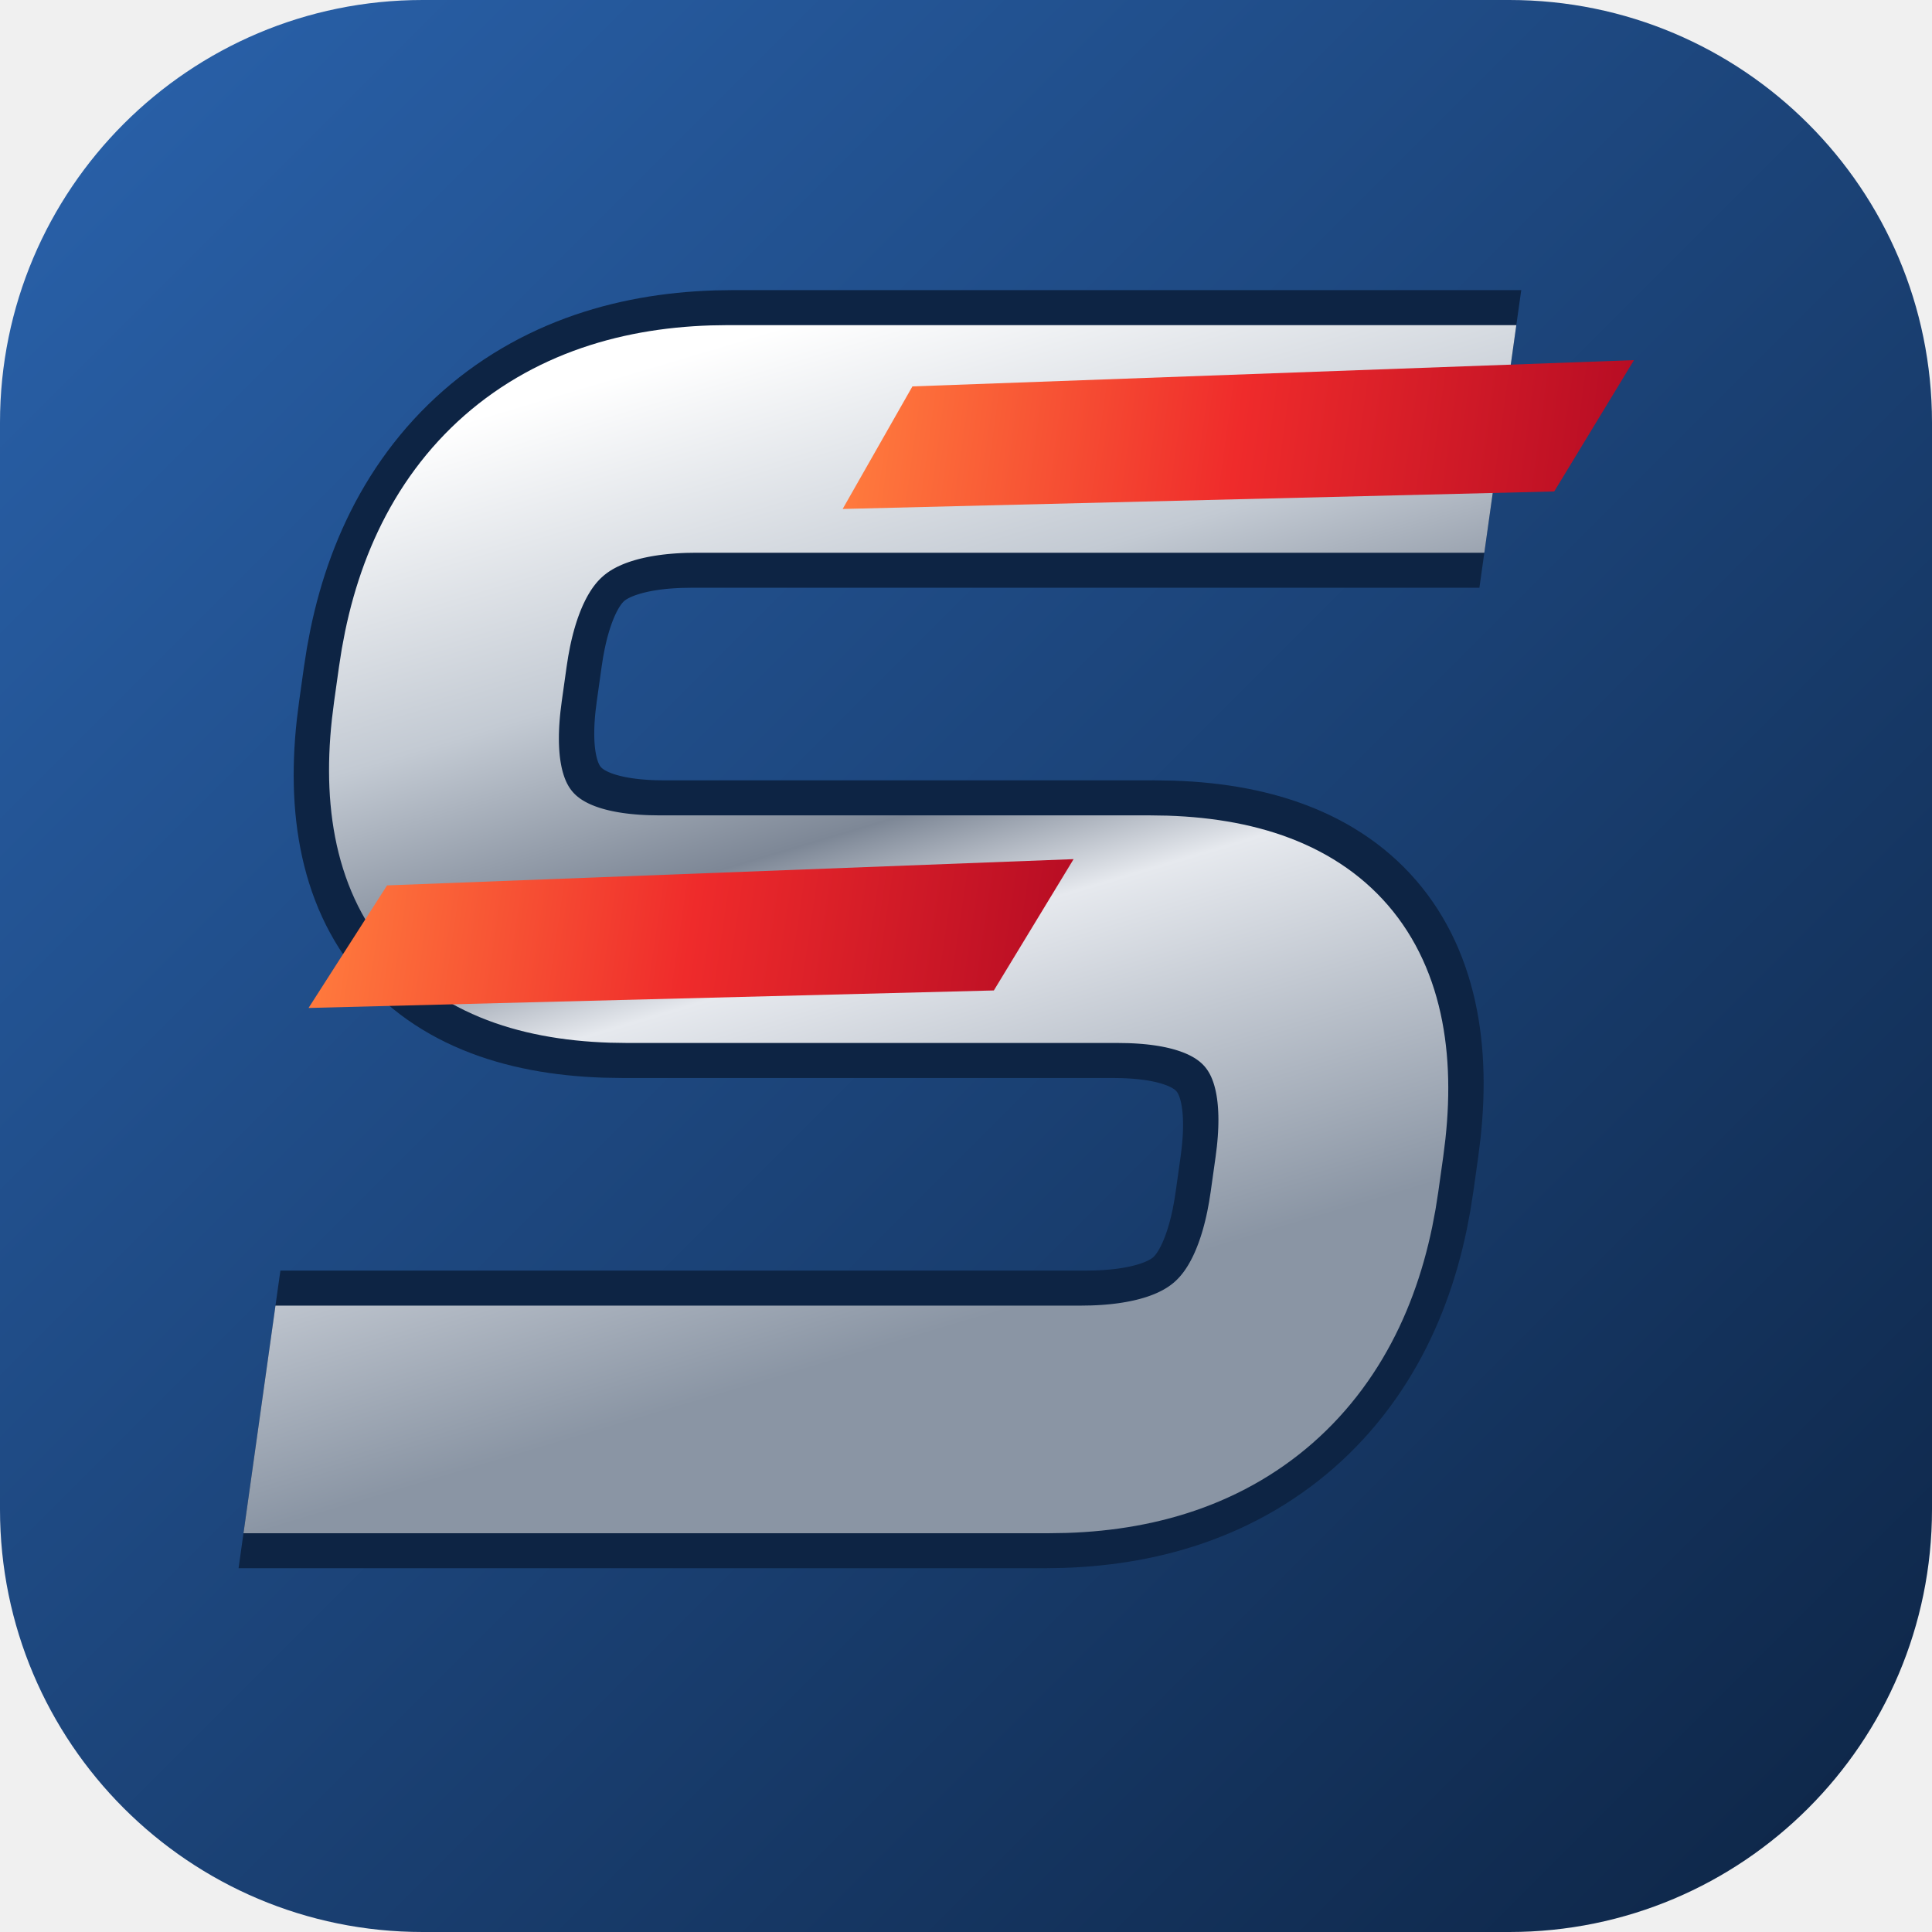
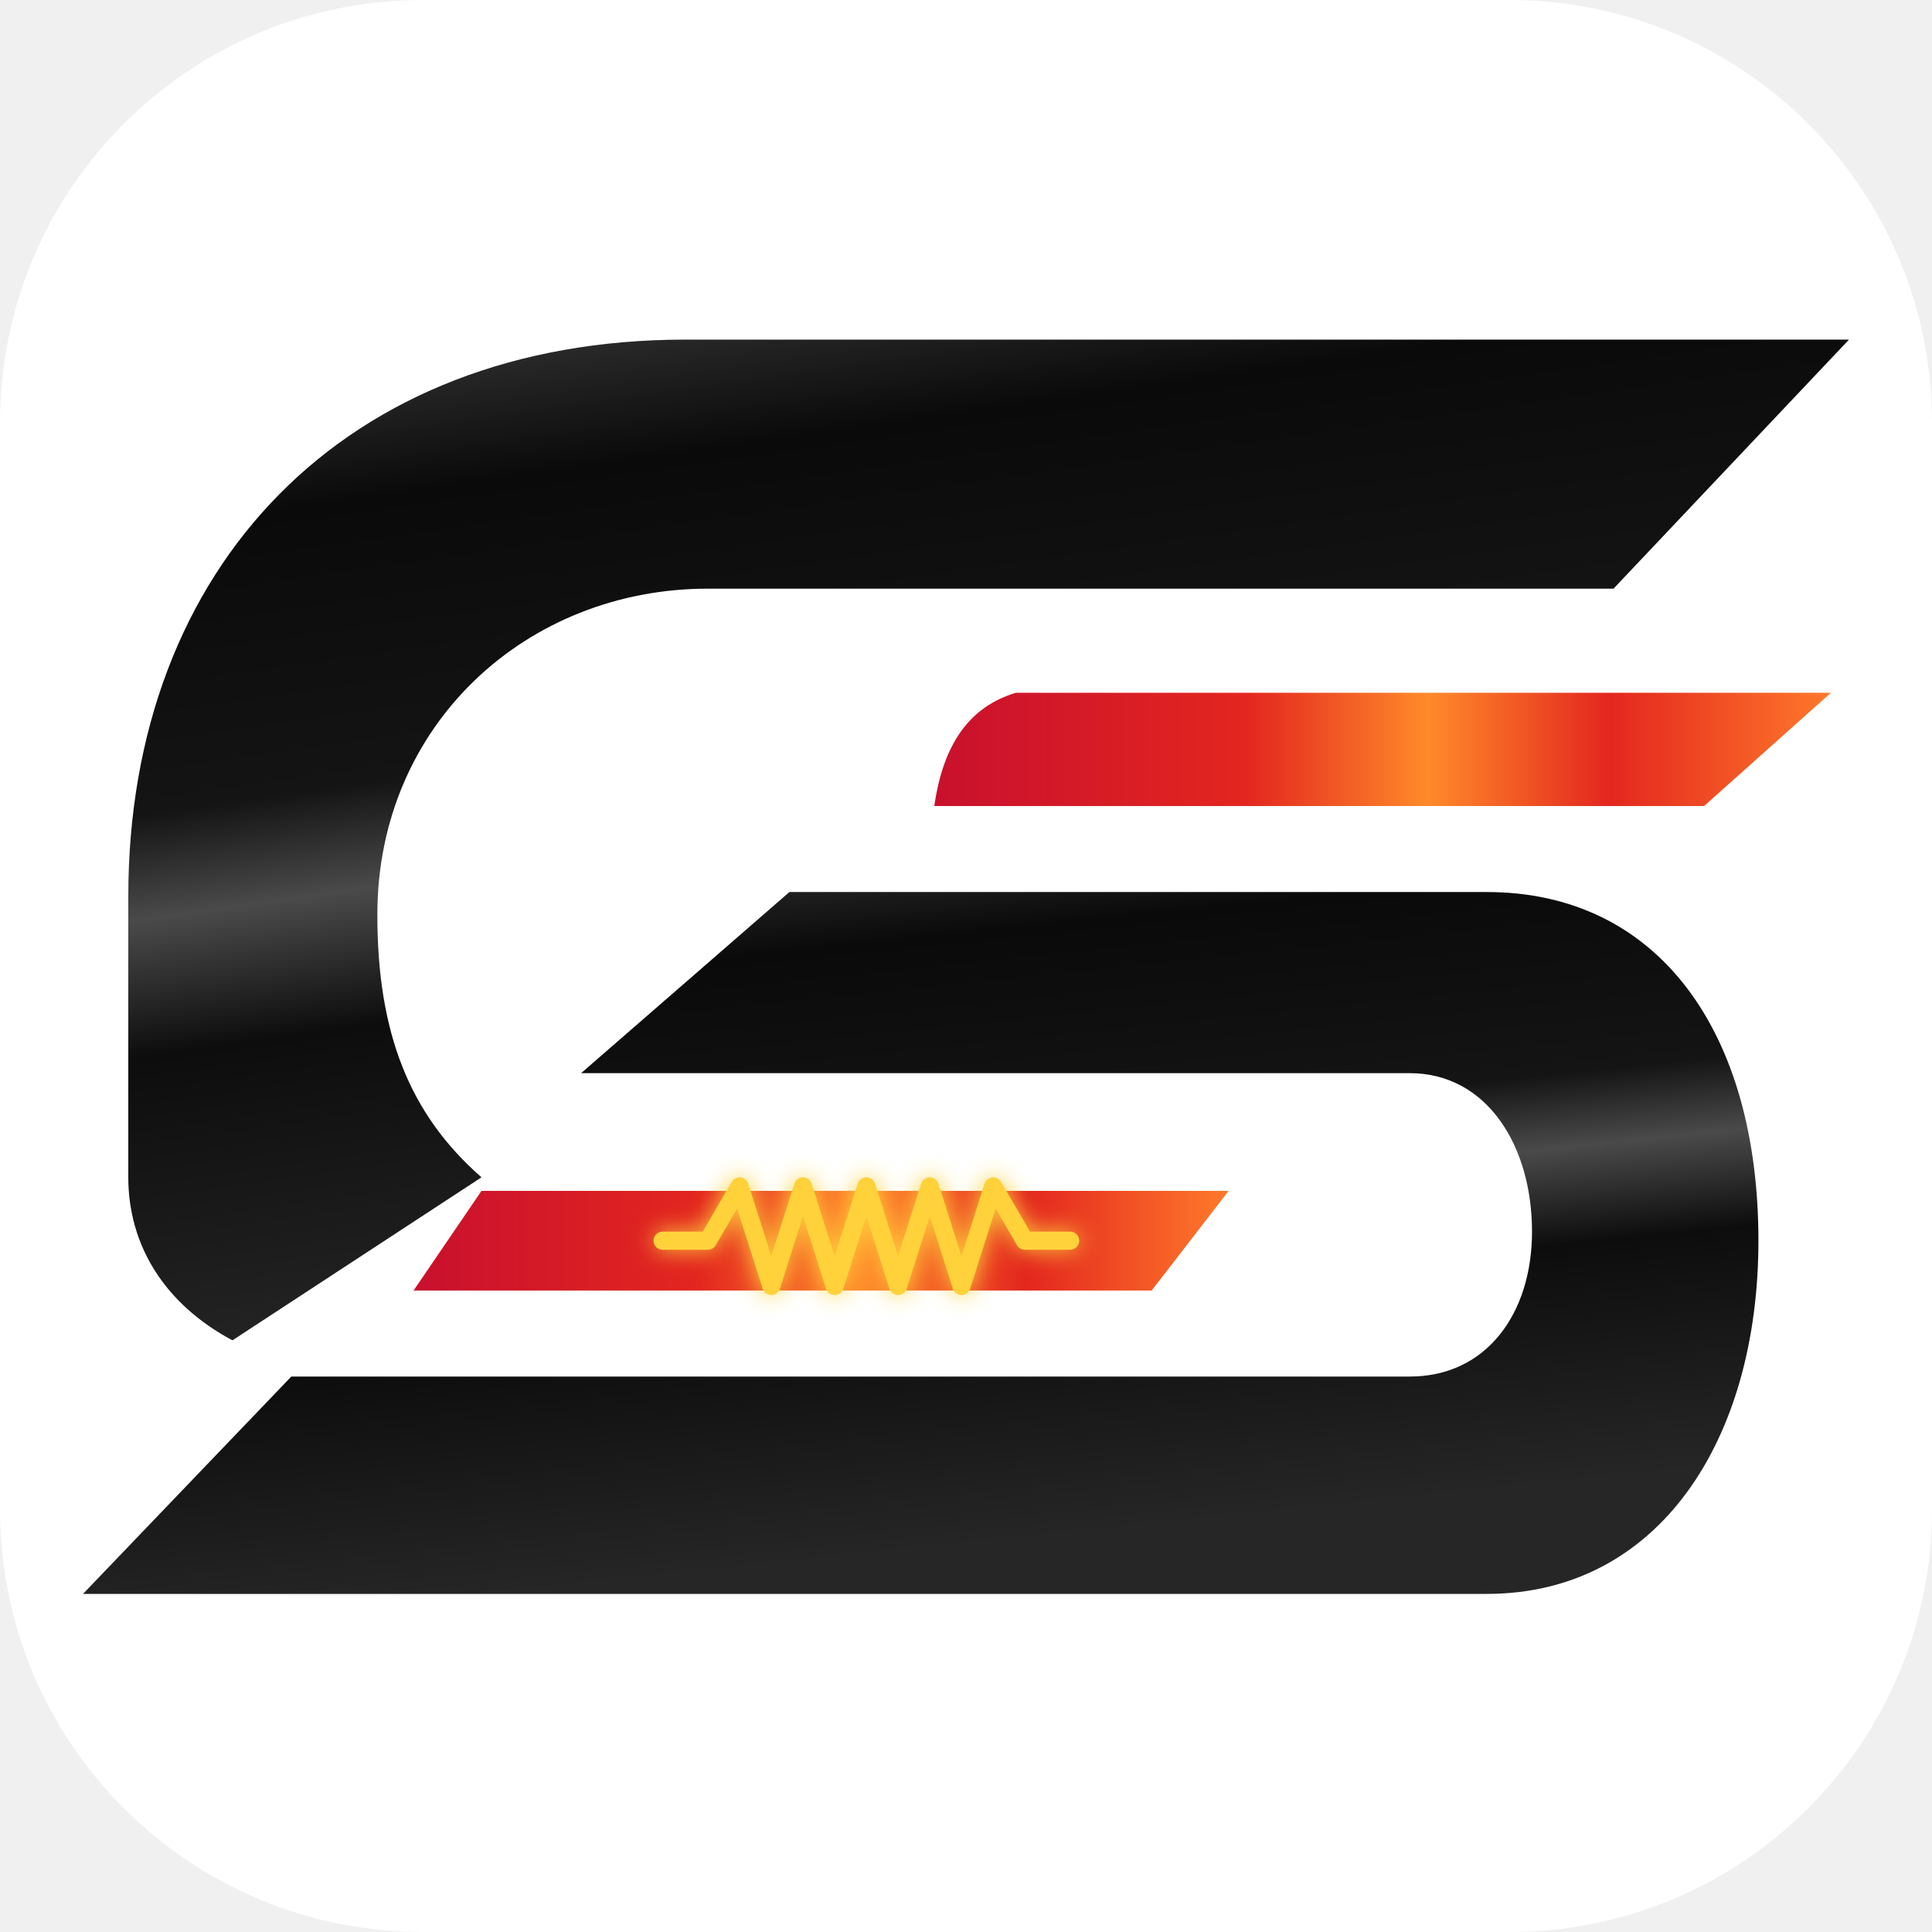
<svg xmlns="http://www.w3.org/2000/svg" viewBox="0 0 64 64">
  <defs>
-     <linearGradient id="bg" x1="0" y1="0" x2="1" y2="1">
-       <stop offset="0" stop-color="#2a63ad" />
-       <stop offset="1" stop-color="#0d2444" />
+     <linearGradient id="gloss" x1="0" y1="0" x2="0.25" y2="1">
+       <stop offset="0" stop-color="#3a3a3a" />
+       <stop offset="0.18" stop-color="#0a0a0a" />
+       <stop offset="0.45" stop-color="#141414" />
+       <stop offset="0.55" stop-color="#4a4a4a" />
+       <stop offset="0.68" stop-color="#0d0d0d" />
+       <stop offset="1" stop-color="#262626" />
    </linearGradient>
-     <linearGradient id="chrome" x1="0" y1="0" x2="0.35" y2="1">
-       <stop offset="0" stop-color="#ffffff" />
-       <stop offset="0.3" stop-color="#c3cad3" />
-       <stop offset="0.5" stop-color="#7d8796" />
-       <stop offset="0.62" stop-color="#e6e9ee" />
-       <stop offset="1" stop-color="#8a95a4" />
+     <linearGradient id="streak" x1="0" y1="0" x2="1" y2="0">
+       <stop offset="0" stop-color="#c8102e" />
+       <stop offset="0.35" stop-color="#e3261f" />
+       <stop offset="0.55" stop-color="#ff8a2a" />
+       <stop offset="0.75" stop-color="#e3261f" />
+       <stop offset="1" stop-color="#ff7a2a" />
    </linearGradient>
-     <linearGradient id="red" x1="0" y1="0" x2="1" y2="0">
-       <stop offset="0" stop-color="#ff7a3d" />
-       <stop offset="0.5" stop-color="#ef2b2b" />
-       <stop offset="1" stop-color="#b80d24" />
+     <linearGradient id="red" gradientUnits="userSpaceOnUse" x1="0" y1="257" x2="0" y2="330">
+       <stop offset="0" stop-color="#f03030" />
+       <stop offset="1" stop-color="#c8102e" />
    </linearGradient>
+     <filter id="glow" x="-20%" y="-60%" width="140%" height="220%">
+       <feGaussianBlur stdDeviation="2.5" result="b" />
+       <feMerge>
+         <feMergeNode in="b" />
+         <feMergeNode in="SourceGraphic" />
+       </feMerge>
+     </filter>
  </defs>
-   <rect width="64" height="64" rx="14" fill="url(#bg)" />
-   <g transform="translate(9 7) scale(0.58) skewX(-8)">
-     <path d="M72 13H27Q14 13 14 26V28Q14 41 27 41H55Q68 41 68 54V56Q68 69 55 69H9" fill="none" stroke="#0d2444" stroke-width="17" stroke-linejoin="round" />
-     <path d="M72 13H27Q14 13 14 26V28Q14 41 27 41H55Q68 41 68 54V56Q68 69 55 69H9" fill="none" stroke="url(#chrome)" stroke-width="13" stroke-linejoin="round" />
-     <path d="M38 10L79 8.5L75.5 16L35 17Z" fill="url(#red)" />
-     <path d="M12 38.5L51 37L47.5 44.5L8.5 45.5Z" fill="url(#red)" />
+   <rect width="64" height="64" rx="14" fill="#ffffff" />
+   <g transform="translate(1.7 9) scale(0.15) translate(-55 -90)">
+     <path fill="url(#gloss)" d="M452 105 L195 105 C120 105 72 155 72 228 L72 290 C72 305 80 318 95 326 L150 290 C134 276 127 258 127 232 C127 190 160 160 200 160 L400 160 Z" />
+     <path fill="url(#gloss)" d="M218 227 L372 227 C410 227 432 258 432 304 C432 348 410 382 372 382 L62 382 L108 334 L355 334 C372 334 382 320 382 302 C382 283 372 267 355 267 L172 267 Z" />
+     <path fill="url(#streak)" d="M268 183 L448 183 L420 208 L250 208 C252 194 258 186 268 183 Z" />
+     <path fill="url(#streak)" d="M150 293 L315 293 L298 315 L135 315 Z" />
+     <path fill="none" stroke="#ffd23a" stroke-width="4" stroke-linecap="round" stroke-linejoin="round" filter="url(#glow)" d="M190 304 L200 304 L207 292 L214 314 L221 292 L228 314 L235 292 L242 314 L249 292 L256 314 L263 292 L270 304 L280 304" />
  </g>
</svg>
